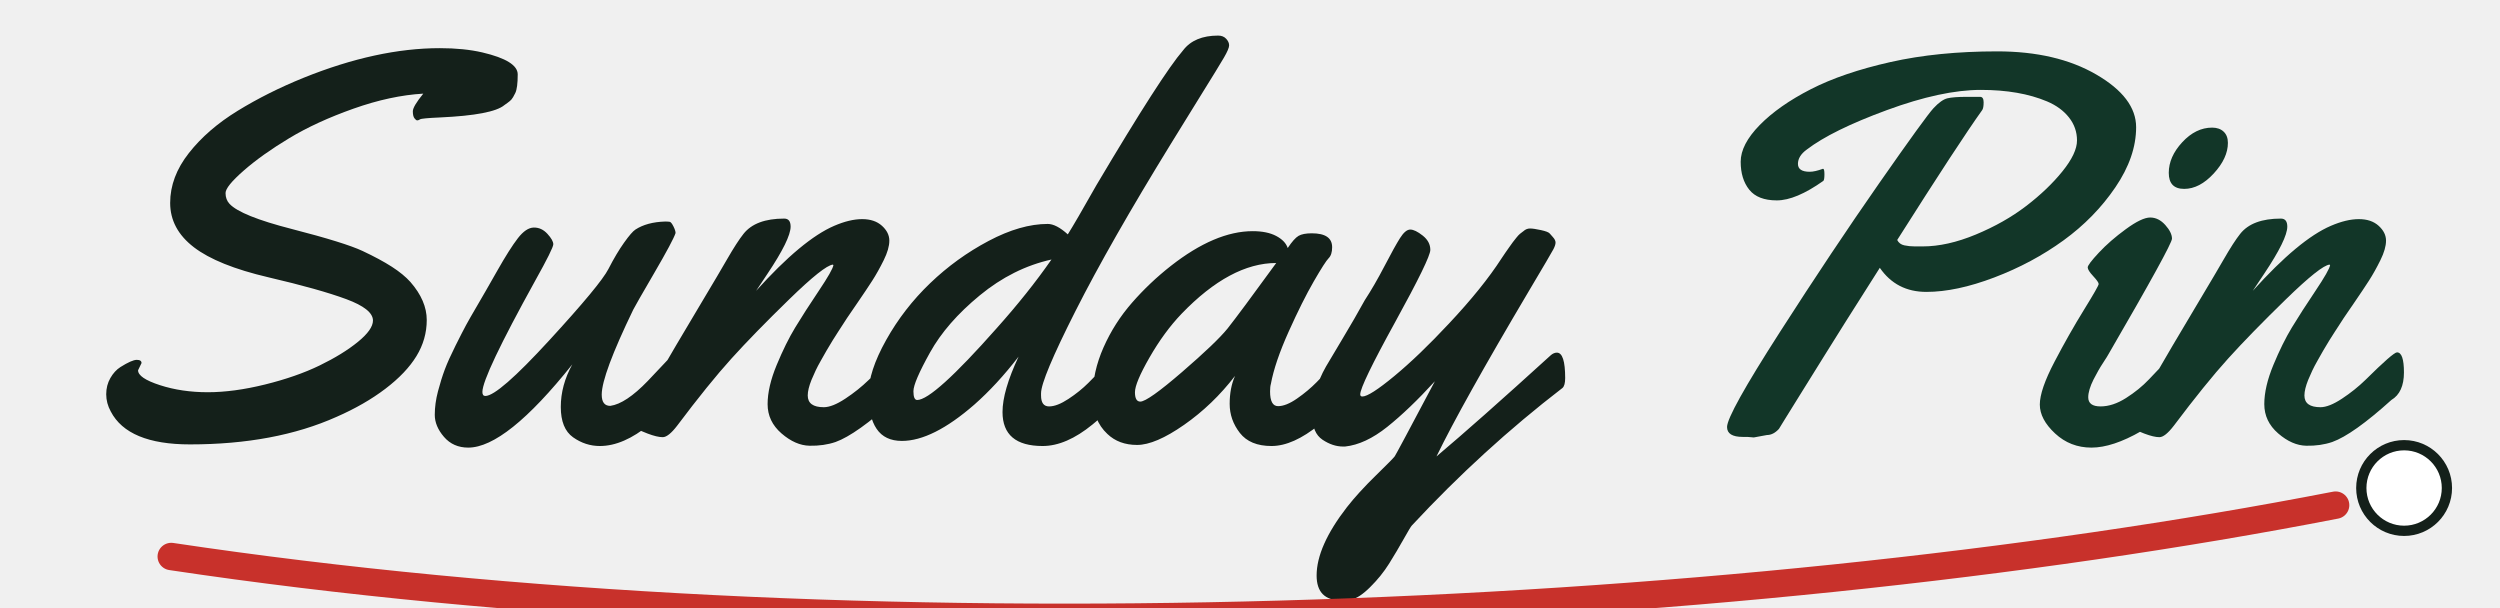
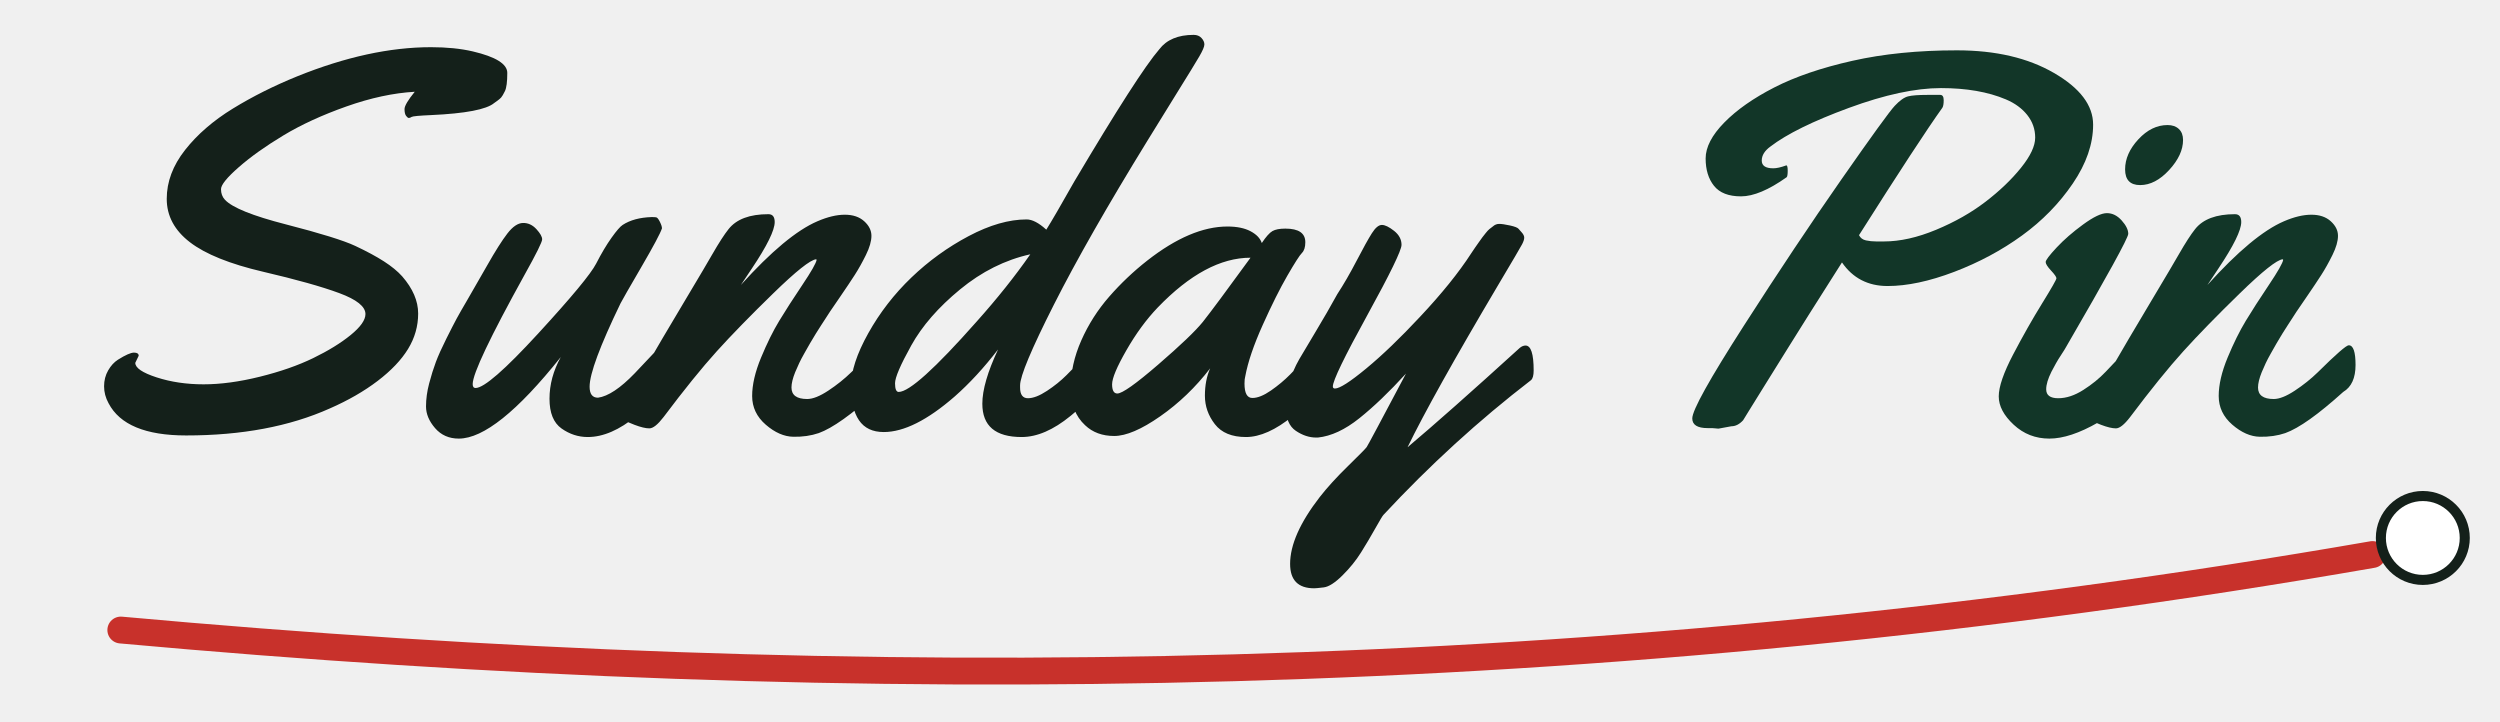
- <svg xmlns="http://www.w3.org/2000/svg" viewBox="0 15 292 71" width="584" height="142">
+ <svg xmlns="http://www.w3.org/2000/svg" viewBox="0 15 298 86" width="596" height="172">
  <path d="M16.531 57.406 16.125 58.25Q16.125 59.156 18.672 59.984Q21.219 60.812 24.266 60.812Q27.312 60.812 30.969 59.906Q34.625 59.0 37.328 57.688Q40.031 56.375 41.797 54.938Q43.562 53.5 43.562 52.438Q43.562 51.094 40.438 49.938Q37.312 48.781 31.359 47.391Q25.406 46.0 22.641 43.875Q19.875 41.75 19.875 38.703Q19.875 35.656 22.062 32.875Q24.25 30.094 27.766 27.938Q31.281 25.781 35.438 24.094Q44.031 20.625 51.375 20.625Q54.188 20.625 56.344 21.125Q60.469 22.094 60.469 23.688Q60.469 25.281 60.188 25.859Q59.906 26.438 59.734 26.625Q59.562 26.812 59.297 27.0Q59.031 27.188 58.906 27.281Q57.531 28.438 51.375 28.719Q49.25 28.812 49.062 28.938Q48.875 29.062 48.734 29.062Q48.594 29.062 48.406 28.812Q48.219 28.562 48.219 28.0Q48.219 27.438 49.438 25.938Q45.625 26.156 41.297 27.688Q36.969 29.219 33.781 31.141Q30.594 33.062 28.469 34.922Q26.344 36.781 26.344 37.547Q26.344 38.312 26.812 38.812Q28.125 40.219 34.094 41.75Q40.281 43.344 42.344 44.312Q44.406 45.281 45.766 46.156Q47.125 47.031 47.938 47.938Q49.844 50.125 49.844 52.375Q49.844 54.625 48.641 56.594Q47.438 58.562 45.016 60.406Q42.594 62.25 39.312 63.688Q32.125 66.906 22.188 66.906Q14.938 66.906 12.938 63.062Q12.406 62.094 12.406 61.047Q12.406 60.0 12.891 59.156Q13.375 58.312 14.062 57.875Q15.406 57.031 15.969 57.031Q16.531 57.031 16.531 57.406Z M79.188 56.188Q79.781 56.188 79.906 57.094Q80.031 58.0 80.031 58.969Q80.031 59.938 79.844 60.312Q78.938 62.062 75.875 64.578Q72.812 67.094 70.062 67.094Q68.375 67.094 66.938 66.078Q65.5 65.062 65.5 62.531Q65.5 60.0 66.844 57.562Q59.094 67.281 54.688 67.281Q52.938 67.281 51.859 66.031Q50.781 64.781 50.781 63.453Q50.781 62.125 51.156 60.703Q51.531 59.281 51.953 58.156Q52.375 57.031 53.203 55.375Q54.031 53.719 54.438 52.969Q54.844 52.219 55.734 50.703Q56.625 49.188 58.078 46.625Q59.531 44.062 60.484 42.828Q61.438 41.594 62.344 41.578Q63.25 41.562 63.938 42.312Q64.625 43.062 64.625 43.531Q64.625 44.0 62.531 47.75Q56.344 58.938 56.344 60.781Q56.344 61.25 56.688 61.25Q58.188 61.25 64.156 54.75Q70.125 48.25 71.062 46.422Q72.0 44.594 72.891 43.344Q73.781 42.094 74.219 41.812Q75.562 40.938 77.688 40.875Q78.031 40.875 78.219 40.906Q78.406 40.938 78.656 41.438Q78.906 41.938 78.906 42.219Q78.625 43.094 76.422 46.875Q74.219 50.656 73.969 51.156Q70.281 58.781 70.281 61.094Q70.281 62.406 71.281 62.406Q73.094 62.156 75.656 59.5Q76.594 58.531 77.516 57.531Q78.438 56.531 78.656 56.359Q78.875 56.188 79.188 56.188Z M94.344 61.188Q94.344 62.562 96.219 62.562Q97.219 62.562 98.734 61.562Q100.25 60.562 101.469 59.375Q104.719 56.156 105.156 56.156Q105.969 56.156 105.969 58.5Q105.969 60.844 104.5 61.719Q100.031 65.75 97.594 66.625Q96.219 67.094 94.562 67.062Q92.906 67.031 91.281 65.625Q89.656 64.219 89.656 62.203Q89.656 60.188 90.719 57.625Q91.781 55.062 92.891 53.234Q94.0 51.406 95.625 48.984Q97.25 46.562 97.344 45.969L97.281 45.906Q96.25 46.0 92.172 49.969Q88.094 53.938 85.438 56.875Q82.781 59.812 79.094 64.719Q78.062 66.062 77.406 66.062Q76.75 66.062 75.641 65.641Q74.531 65.219 74.281 65.031Q74.031 64.844 74.031 64.469Q74.031 64.094 74.25 63.547Q74.469 63.0 74.672 62.641Q74.875 62.281 75.344 61.531Q75.812 60.781 77.203 58.359Q78.594 55.938 81.469 51.125Q84.344 46.312 84.906 45.312Q86.094 43.25 86.844 42.312Q88.25 40.531 91.594 40.531Q92.344 40.531 92.344 41.469Q92.344 42.938 89.625 47.0L88.312 48.969Q93.719 42.969 97.438 41.375Q99.25 40.594 100.703 40.594Q102.156 40.594 103.016 41.375Q103.875 42.156 103.875 43.109Q103.875 44.062 103.219 45.391Q102.562 46.719 101.891 47.766Q101.219 48.812 100.125 50.406Q99.031 52.0 98.938 52.141Q98.844 52.281 98.453 52.891Q98.062 53.5 97.875 53.781Q97.688 54.062 97.25 54.766Q96.812 55.469 96.547 55.938Q96.281 56.406 95.891 57.094Q95.5 57.781 95.266 58.281Q95.031 58.781 94.781 59.375Q94.344 60.469 94.344 61.188Z M136.75 31.812Q129.656 43.344 125.625 51.312Q121.594 59.281 121.594 60.938V61.188Q121.594 62.469 122.531 62.469Q123.469 62.469 124.797 61.594Q126.125 60.719 127.125 59.719Q128.125 58.719 129.141 57.641Q130.156 56.562 130.375 56.375Q130.594 56.188 130.938 56.188Q131.469 56.188 131.625 56.859Q131.781 57.531 131.781 58.734Q131.781 59.938 131.594 60.312Q130.688 62.062 127.609 64.578Q124.531 67.094 121.781 67.094Q117.094 67.094 117.094 63.125Q117.094 60.656 118.969 56.656Q116.438 59.938 113.812 62.25Q108.938 66.5 105.344 66.5Q103.344 66.5 102.391 65.094Q101.438 63.688 101.438 61.047Q101.438 58.406 103.5 54.719Q105.562 51.031 108.641 48.078Q111.719 45.125 115.469 43.141Q119.219 41.156 122.375 41.156Q123.375 41.156 124.719 42.375Q125.625 40.938 128.062 36.625Q135.719 23.719 138.188 20.875Q139.5 19.156 142.281 19.156Q142.875 19.156 143.219 19.531Q143.562 19.906 143.562 20.297Q143.562 20.688 142.953 21.734Q142.344 22.781 140.156 26.297Q137.969 29.812 136.75 31.812ZM122.812 45.312Q118.312 46.312 114.438 49.5Q110.562 52.688 108.625 56.172Q106.688 59.656 106.688 60.688Q106.688 61.719 107.125 61.719Q109.0 61.719 116.406 53.344Q120.094 49.219 122.812 45.312Z M153.219 42.25Q155.594 42.25 155.594 43.875Q155.594 44.75 155.188 45.156Q154.781 45.562 153.453 47.859Q152.125 50.156 150.516 53.734Q148.906 57.312 148.438 59.844Q148.344 60.156 148.344 60.719Q148.344 62.438 149.281 62.438Q150.219 62.438 151.5 61.547Q152.781 60.656 153.781 59.641Q154.781 58.625 155.734 57.562Q156.688 56.5 156.875 56.344Q157.062 56.188 157.438 56.188Q158.031 56.188 158.156 57.094Q158.281 58.0 158.281 58.969Q158.281 59.938 158.094 60.312Q157.188 62.094 154.109 64.594Q151.031 67.094 148.516 67.094Q146.0 67.094 144.812 65.562Q143.625 64.031 143.625 62.172Q143.625 60.312 144.25 58.906Q141.656 62.281 138.297 64.625Q134.938 66.969 132.812 66.969Q130.688 66.969 129.344 65.688Q127.625 64.094 127.625 61.266Q127.625 58.438 128.891 55.578Q130.156 52.719 132.219 50.359Q134.281 48.0 136.75 46.062Q141.938 42.0 146.312 42.0Q148.0 42.0 149.062 42.562Q150.125 43.125 150.406 43.969Q151.156 42.844 151.672 42.547Q152.188 42.25 153.219 42.25ZM149.062 45.719Q143.719 45.719 138.0 51.656Q135.969 53.781 134.266 56.75Q132.562 59.719 132.562 60.812Q132.562 61.906 133.188 61.906Q134.062 61.906 138.062 58.453Q142.062 55.0 143.375 53.375Q144.812 51.562 149.062 45.719Z M164.906 76.375Q164.75 76.531 163.953 77.953Q163.156 79.375 162.25 80.828Q161.344 82.281 160.016 83.594Q158.688 84.906 157.797 85.016Q156.906 85.125 156.656 85.125Q153.781 85.125 153.781 82.219Q153.781 78.812 157.312 74.25Q158.656 72.531 160.688 70.547Q162.719 68.562 162.906 68.297Q163.094 68.031 167.594 59.531Q164.594 62.812 162.031 64.859Q159.469 66.906 157.094 67.156H156.875Q155.656 67.156 154.469 66.359Q153.281 65.562 153.281 63.562Q153.281 60.594 154.875 57.812Q155.438 56.844 156.828 54.531Q158.219 52.219 159.406 50.062Q160.531 48.344 161.719 46.062Q162.906 43.781 163.531 42.797Q164.156 41.812 164.719 41.812Q165.281 41.812 166.172 42.516Q167.062 43.219 167.062 44.188Q167.062 45.156 162.969 52.594Q158.875 60.031 158.875 61.062Q158.875 61.312 159.125 61.312Q159.969 61.312 162.859 58.922Q165.75 56.531 169.25 52.781Q173.156 48.625 175.375 45.188Q175.656 44.75 175.828 44.516Q176.0 44.281 176.266 43.891Q176.531 43.5 176.703 43.281Q176.875 43.062 177.109 42.766Q177.344 42.469 177.531 42.312Q177.719 42.156 177.938 42.0Q178.281 41.688 178.703 41.688Q179.125 41.688 179.984 41.875Q180.844 42.062 181.016 42.281Q181.188 42.5 181.375 42.688Q181.688 43.031 181.688 43.328Q181.688 43.625 181.438 44.109Q181.188 44.594 178.531 49.062Q170.719 62.25 167.781 68.312Q172.531 64.312 181.156 56.469Q181.5 56.188 181.844 56.188Q182.812 56.188 182.812 59.156Q182.812 60.031 182.5 60.312Q173.156 67.5 164.906 76.375Z " fill="#14201a" />
  <path d="M211.031 32.469Q210.0 33.219 210.0 34.141Q210.0 35.062 211.375 35.062Q211.969 35.062 212.906 34.719H212.938Q213.094 34.719 213.094 35.359Q213.094 36.0 212.969 36.125Q209.75 38.406 207.531 38.406Q205.312 38.406 204.312 37.156Q203.312 35.906 203.312 33.891Q203.312 31.875 205.531 29.609Q207.75 27.344 211.5 25.422Q215.25 23.5 220.797 22.25Q226.344 21.0 233.266 21.0Q240.188 21.0 244.844 23.703Q249.5 26.406 249.5 29.859Q249.5 33.312 247.078 36.875Q244.656 40.438 241.016 43.078Q237.375 45.719 232.938 47.406Q228.5 49.094 225.0 49.094Q221.5 49.094 219.562 46.281Q214.812 53.75 213.125 56.484Q211.438 59.219 210.266 61.078Q209.094 62.938 208.453 64.0Q207.812 65.062 207.781 65.094Q207.125 65.812 206.375 65.812L204.844 66.094L204.094 66.031H203.562Q201.719 66.031 201.719 64.875Q201.719 63.406 207.875 53.812Q214.031 44.219 219.484 36.406Q224.938 28.594 225.844 27.625Q226.75 26.656 227.453 26.484Q228.156 26.312 229.719 26.312H231.281Q231.688 26.312 231.688 26.953Q231.688 27.594 231.531 27.844Q228.781 31.688 221.594 43.031Q221.844 43.531 222.422 43.656Q223.0 43.781 223.656 43.781H224.562Q227.438 43.781 230.781 42.391Q234.125 41.0 236.656 39.062Q239.188 37.125 240.891 35.016Q242.594 32.906 242.594 31.406Q242.594 29.906 241.656 28.719Q240.719 27.531 239.094 26.844Q235.906 25.5 231.359 25.5Q226.812 25.5 220.391 27.859Q213.969 30.219 211.031 32.469Z M260.219 31.688Q260.219 33.469 258.562 35.266Q256.906 37.062 255.109 37.062Q253.312 37.062 253.312 35.188Q253.312 33.312 254.891 31.609Q256.469 29.906 258.375 29.906Q259.219 29.906 259.719 30.375Q260.219 30.844 260.219 31.688ZM255.156 58.969Q255.156 59.906 254.969 60.312Q253.438 63.438 250.094 65.359Q246.75 67.281 244.281 67.281Q241.812 67.281 240.031 65.625Q238.25 63.969 238.25 62.25Q238.25 60.531 239.969 57.25Q241.688 53.969 243.406 51.188Q245.125 48.406 245.125 48.172Q245.125 47.938 244.484 47.25Q243.844 46.562 243.844 46.234Q243.844 45.906 245.141 44.516Q246.438 43.125 248.297 41.766Q250.156 40.406 251.141 40.406Q252.125 40.406 252.906 41.281Q253.688 42.156 253.688 42.875Q253.688 43.594 246.25 56.406Q246.156 56.594 245.734 57.234Q245.312 57.875 245.078 58.297Q244.844 58.719 244.531 59.312Q243.906 60.562 243.906 61.406Q243.906 62.469 245.344 62.469Q246.781 62.469 248.328 61.484Q249.875 60.5 251.0 59.312Q253.938 56.156 254.344 56.156Q255.156 56.156 255.156 58.969Z M269.156 61.188Q269.156 62.562 271.031 62.562Q272.031 62.562 273.547 61.562Q275.062 60.562 276.281 59.375Q279.531 56.156 279.969 56.156Q280.781 56.156 280.781 58.5Q280.781 60.844 279.312 61.719Q274.844 65.75 272.406 66.625Q271.031 67.094 269.375 67.062Q267.719 67.031 266.094 65.625Q264.469 64.219 264.469 62.203Q264.469 60.188 265.531 57.625Q266.594 55.062 267.703 53.234Q268.812 51.406 270.438 48.984Q272.062 46.562 272.156 45.969L272.094 45.906Q271.062 46.0 266.984 49.969Q262.906 53.938 260.25 56.875Q257.594 59.812 253.906 64.719Q252.875 66.062 252.219 66.062Q251.562 66.062 250.453 65.641Q249.344 65.219 249.094 65.031Q248.844 64.844 248.844 64.469Q248.844 64.094 249.062 63.547Q249.281 63.0 249.484 62.641Q249.688 62.281 250.156 61.531Q250.625 60.781 252.016 58.359Q253.406 55.938 256.281 51.125Q259.156 46.312 259.719 45.312Q260.906 43.25 261.656 42.312Q263.062 40.531 266.406 40.531Q267.156 40.531 267.156 41.469Q267.156 42.938 264.438 47.0L263.125 48.969Q268.531 42.969 272.25 41.375Q274.062 40.594 275.516 40.594Q276.969 40.594 277.828 41.375Q278.688 42.156 278.688 43.109Q278.688 44.062 278.031 45.391Q277.375 46.719 276.703 47.766Q276.031 48.812 274.938 50.406Q273.844 52.0 273.75 52.141Q273.656 52.281 273.266 52.891Q272.875 53.5 272.688 53.781Q272.5 54.062 272.062 54.766Q271.625 55.469 271.359 55.938Q271.094 56.406 270.703 57.094Q270.312 57.781 270.078 58.281Q269.844 58.781 269.594 59.375Q269.156 60.469 269.156 61.188Z" fill="#123628" />
-   <path d="M20.0 80C100.0 92 200.8 88 272.8 74" fill="none" stroke="#c8312b" stroke-width="3.2" stroke-linecap="round" />
-   <circle cx="280.8" cy="72" r="5" fill="#fff" stroke="#14201a" stroke-width="1.2" />
+   <path d="M14.4 90.1C102.4 98.1 190.8 97.1 282.8 81.1" fill="none" stroke="#c8312b" stroke-width="3.2" stroke-linecap="round" />
+   <circle cx="288.8" cy="79.125" r="5" fill="#fff" stroke="#14201a" stroke-width="1.2" />
</svg>
